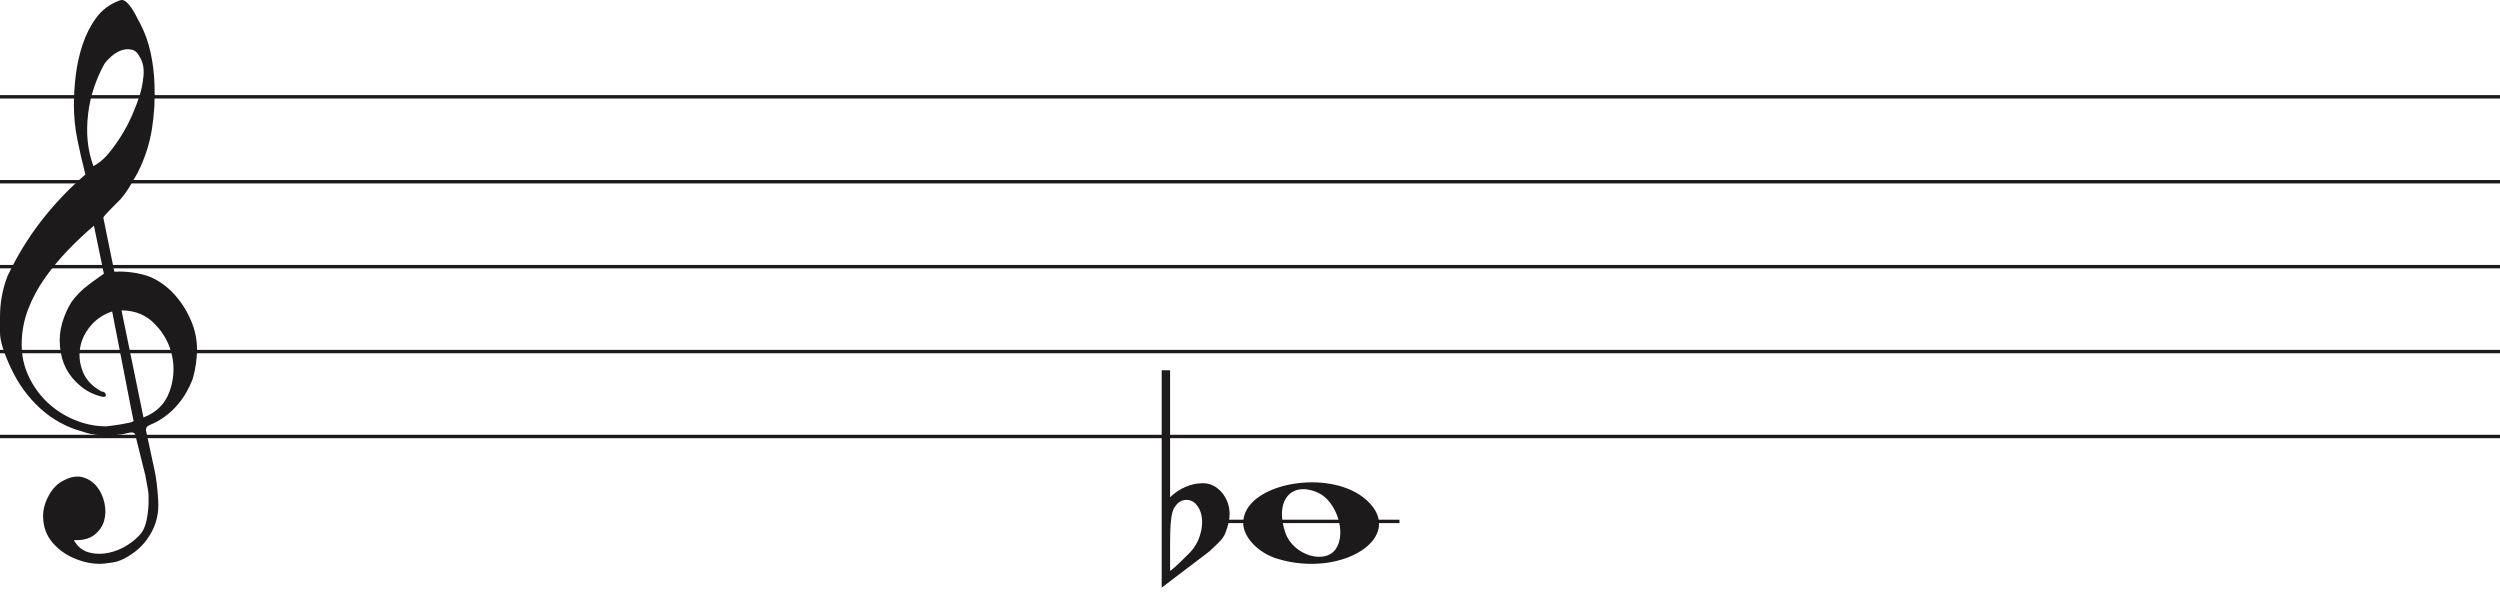
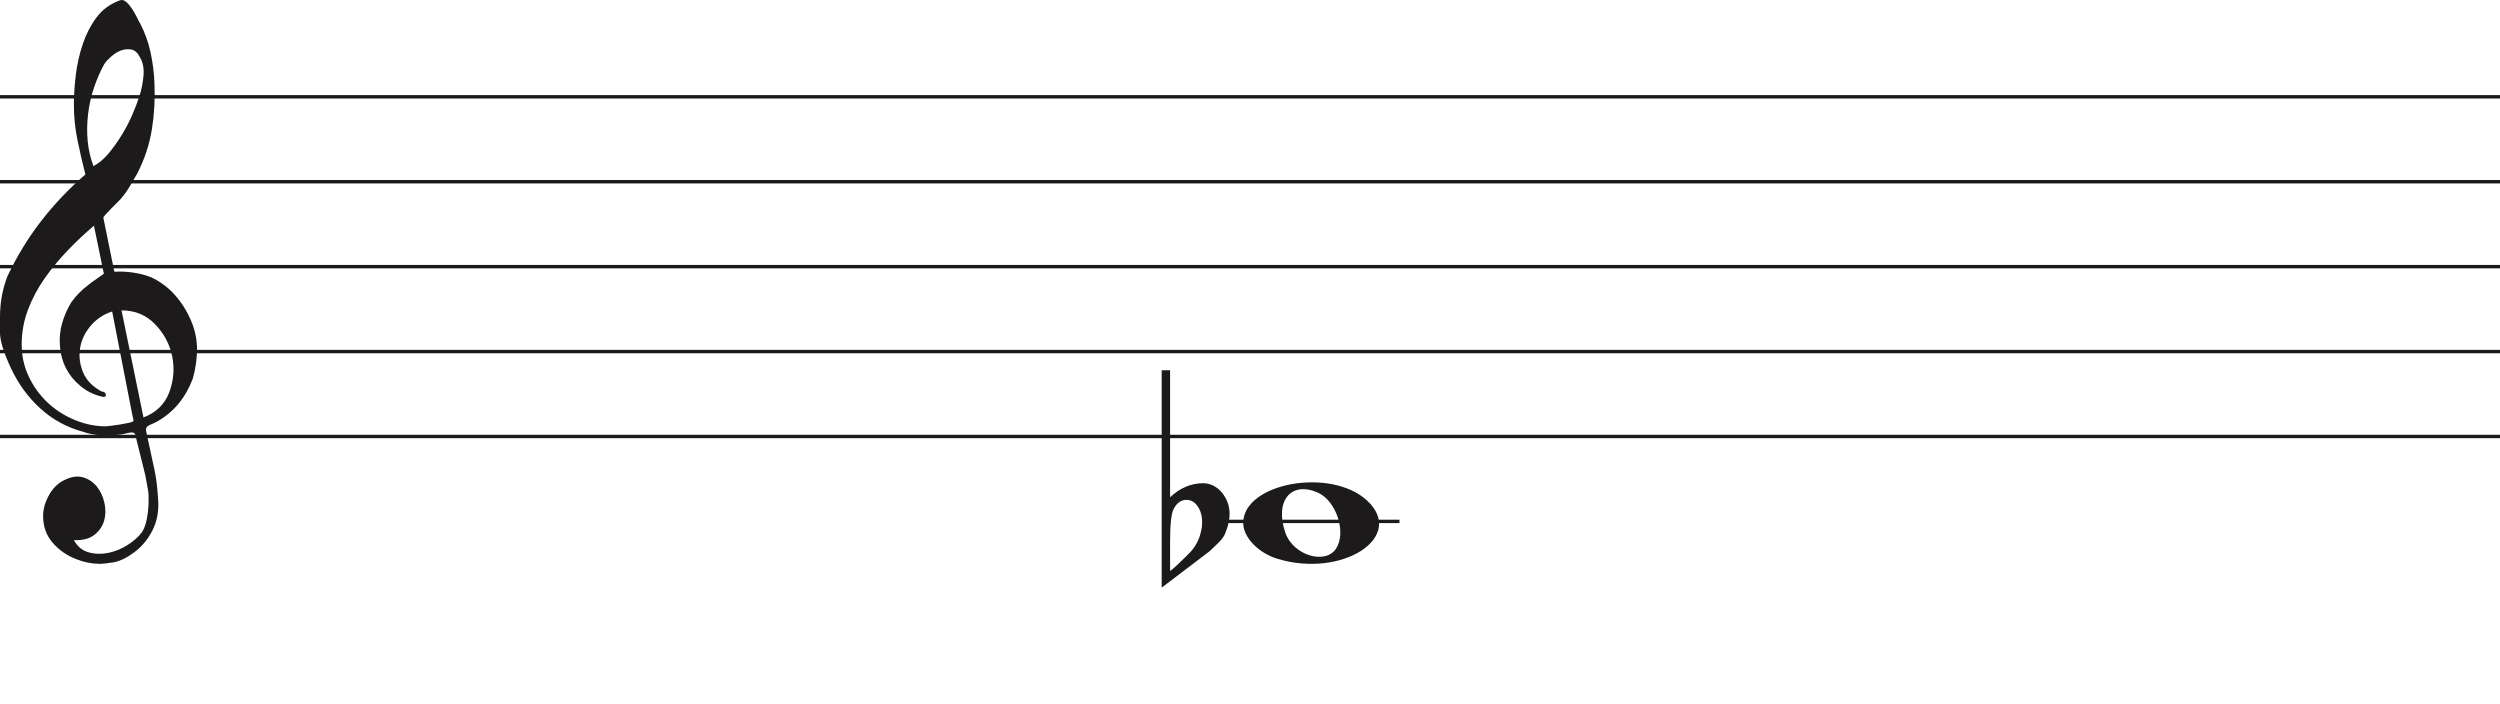
- <svg xmlns="http://www.w3.org/2000/svg" width="736" height="177" viewBox="0 0 736 177" fill="none">
+ <svg xmlns="http://www.w3.org/2000/svg" width="736" height="207" viewBox="0 0 736 207" fill="none">
  <line y1="28.5" x2="736" y2="28.5" stroke="#1C1A1A" />
  <line y1="53.5" x2="736" y2="53.5" stroke="#1C1A1A" />
  <line y1="78.5" x2="736" y2="78.5" stroke="#1C1A1A" />
  <line y1="103.5" x2="736" y2="103.5" stroke="#1C1A1A" />
  <line y1="128.5" x2="736" y2="128.5" stroke="#1C1A1A" />
  <line x1="360" y1="153.5" x2="412" y2="153.5" stroke="#1C1A1A" />
  <path d="M33.02 91.694C30.445 92.54 28.317 93.969 26.636 95.981C24.955 97.991 23.93 100.188 23.562 102.57C23.195 104.951 23.497 107.306 24.469 109.635C25.441 111.964 27.266 113.843 29.946 115.272C30.576 115.272 30.97 115.537 31.128 116.066C31.285 116.595 31.049 116.859 30.419 116.859C27.844 116.33 25.585 115.245 23.641 113.605C20.016 110.588 18.02 106.698 17.652 101.935C17.442 99.553 17.665 97.251 18.322 95.028C18.979 92.805 19.885 90.767 21.041 88.914C22.459 86.957 24.14 85.263 26.084 83.834C26.189 83.728 26.491 83.49 26.991 83.12C27.49 82.749 27.976 82.405 28.448 82.088C28.921 81.77 29.63 81.267 30.576 80.579L27.66 66.448C25.086 68.618 22.538 71.012 20.016 73.632C17.495 76.252 15.209 79.018 13.16 81.928C11.111 84.84 9.47 87.923 8.235 91.178C7 94.433 6.383 97.859 6.383 101.459C6.383 104.793 7.079 107.929 8.472 110.866C9.864 113.803 11.716 116.357 14.027 118.526C16.339 120.696 19.005 122.403 22.026 123.648C25.047 124.891 28.107 125.513 31.207 125.513C31.312 125.513 31.797 125.46 32.664 125.354C33.532 125.249 34.451 125.116 35.422 124.957C36.395 124.799 37.288 124.626 38.102 124.441C38.916 124.256 39.324 124.057 39.324 123.846L38.85 121.623C36.802 111.197 34.857 101.22 33.02 91.694ZM35.777 91.376L42.239 122.893C45.97 121.464 48.491 119.016 49.804 115.55C51.118 112.083 51.419 108.564 50.71 104.991C50.001 101.419 48.334 98.256 45.706 95.504C43.08 92.751 39.77 91.376 35.777 91.376ZM27.503 48.903C29.131 48.056 30.642 46.786 32.034 45.092C33.426 43.399 34.713 41.586 35.896 39.654C37.077 37.723 38.102 35.751 38.969 33.739C39.836 31.729 40.532 29.903 41.057 28.262C41.635 26.516 42.029 24.557 42.239 22.387C42.449 20.217 42.108 18.392 41.215 16.909C40.585 15.587 39.757 14.819 38.733 14.607C37.708 14.396 36.683 14.475 35.659 14.845C34.635 15.216 33.663 15.811 32.743 16.632C31.824 17.452 31.154 18.18 30.734 18.815C29.578 20.879 28.566 23.181 27.7 25.722C26.833 28.262 26.242 30.895 25.927 33.621C25.611 36.346 25.572 38.966 25.808 41.481C26.045 43.994 26.61 46.469 27.503 48.903ZM25.139 51.364C24.245 47.871 23.457 44.444 22.774 41.083C22.091 37.723 21.75 34.269 21.75 30.723C21.75 28.13 21.934 25.285 22.302 22.189C22.669 19.093 23.339 16.076 24.311 13.138C25.283 10.201 26.623 7.568 28.33 5.24C30.038 2.91 32.309 1.217 35.147 0.158C35.409 0.053 35.672 0 35.934 0C36.302 0 36.736 0.211 37.235 0.635C37.734 1.058 38.26 1.68 38.811 2.501C39.362 3.321 39.849 4.168 40.269 5.041C40.689 5.914 41.004 6.51 41.215 6.828C42.633 9.527 43.67 12.398 44.328 15.441C44.984 18.484 45.365 21.514 45.471 24.53C45.68 29.083 45.431 33.581 44.722 38.027C44.013 42.472 42.581 46.813 40.426 51.046C39.691 52.317 38.943 53.6 38.181 54.897C37.419 56.194 36.513 57.45 35.462 58.667C35.252 58.88 34.871 59.264 34.319 59.819C33.767 60.375 33.203 60.944 32.625 61.526C32.047 62.108 31.535 62.651 31.088 63.153C30.642 63.656 30.419 63.96 30.419 64.067L33.649 79.944C33.67 80.048 35.265 79.944 35.265 79.944C38.348 79.983 41.612 80.486 44.446 81.611C47.178 82.881 49.529 84.627 51.499 86.851C53.469 89.074 55.044 91.574 56.227 94.353C57.409 97.132 58 99.95 58 102.808C58 105.665 57.579 108.577 56.739 111.54C54.585 117.151 51.144 121.305 46.416 124.004C45.89 124.322 45.141 124.68 44.17 125.076C43.198 125.473 42.817 126.095 43.027 126.942C44.288 132.708 45.141 136.676 45.589 138.85C46.035 141.024 46.364 143.829 46.573 147.265C46.783 150.551 46.218 153.507 44.879 156.152C43.539 158.807 41.74 160.961 39.481 162.624C37.222 164.297 35.16 165.269 33.295 165.569C31.429 165.86 30.155 166 29.473 166C27.109 166 24.797 165.549 22.538 164.648C19.754 163.596 17.416 161.983 15.524 159.809C13.633 157.635 12.688 154.99 12.688 151.874C12.688 149.91 13.252 147.897 14.382 145.833C15.511 143.769 16.995 142.286 18.834 141.395C20.883 140.333 22.735 140.042 24.39 140.513C26.045 140.994 27.411 141.895 28.488 143.218C29.565 144.54 30.314 146.143 30.734 148.017C31.154 149.9 31.128 151.653 30.655 153.297C30.182 154.94 29.224 156.332 27.779 157.464C26.334 158.606 24.324 159.117 21.75 159.017C22.801 160.921 24.272 162.123 26.163 162.624C28.054 163.135 29.998 163.165 31.994 162.744C33.991 162.323 35.869 161.542 37.629 160.4C39.389 159.268 40.769 158.035 41.766 156.713C42.397 155.761 42.87 154.519 43.185 152.986C43.5 151.443 43.684 149.85 43.736 148.177C43.789 146.514 43.736 145.212 43.579 144.29C43.421 143.358 43.158 141.915 42.79 139.962C41.215 133.56 40.217 129.533 39.796 127.89C39.586 127.366 39.021 127.193 38.102 127.379C37.182 127.564 36.408 127.736 35.777 127.89C31.259 128.481 27.477 128.21 24.429 127.101C19.701 125.831 15.538 123.568 11.939 120.313C8.34 117.058 5.451 113.115 3.27 108.484C1.09 103.853 0 100.334 0 97.925C0 95.518 0 93.996 0 93.361C0 89.074 0.736 85.051 2.207 81.293C4.991 75.418 8.288 70.02 12.097 65.098C15.905 60.176 20.253 55.598 25.139 51.364Z" fill="#1C1A1A" />
  <path d="M376.097 164.514C370.453 162.805 366 158.161 366 153.984C366 142.16 391.813 137.481 402.473 147.372C414 158.069 395.188 170.295 376.097 164.514H376.097ZM393.315 161.544C396.455 156.829 393.453 147.486 388.013 145.048C380.025 141.467 375.129 147.569 378.456 156.959C380.757 163.453 390.119 166.343 393.315 161.544Z" fill="#1C1A1A" />
  <path d="M344.475 109V140.091C344.475 140.091 344.475 142.186 344.475 146.378C347.332 143.693 350.537 142.317 354.091 142.252C356.313 142.252 358.217 143.201 359.804 145.101C361.2 146.869 361.93 148.834 361.994 150.995C362.057 152.698 361.645 154.662 360.756 156.889C360.439 157.806 359.74 158.788 358.661 159.836C357.836 160.622 356.979 161.441 356.091 162.292C351.394 165.829 346.697 169.398 342 173V109H344.475ZM352.187 148.539C351.426 147.622 350.442 147.164 349.236 147.164C347.712 147.164 346.475 148.048 345.523 149.816C344.824 151.191 344.475 154.433 344.475 159.542V167.99C344.539 168.252 346.316 166.647 349.807 163.176C351.711 161.343 352.949 159.181 353.52 156.693C353.774 155.71 353.901 154.728 353.901 153.746C353.901 151.584 353.33 149.849 352.187 148.539Z" fill="#1C1A1A" />
</svg>
